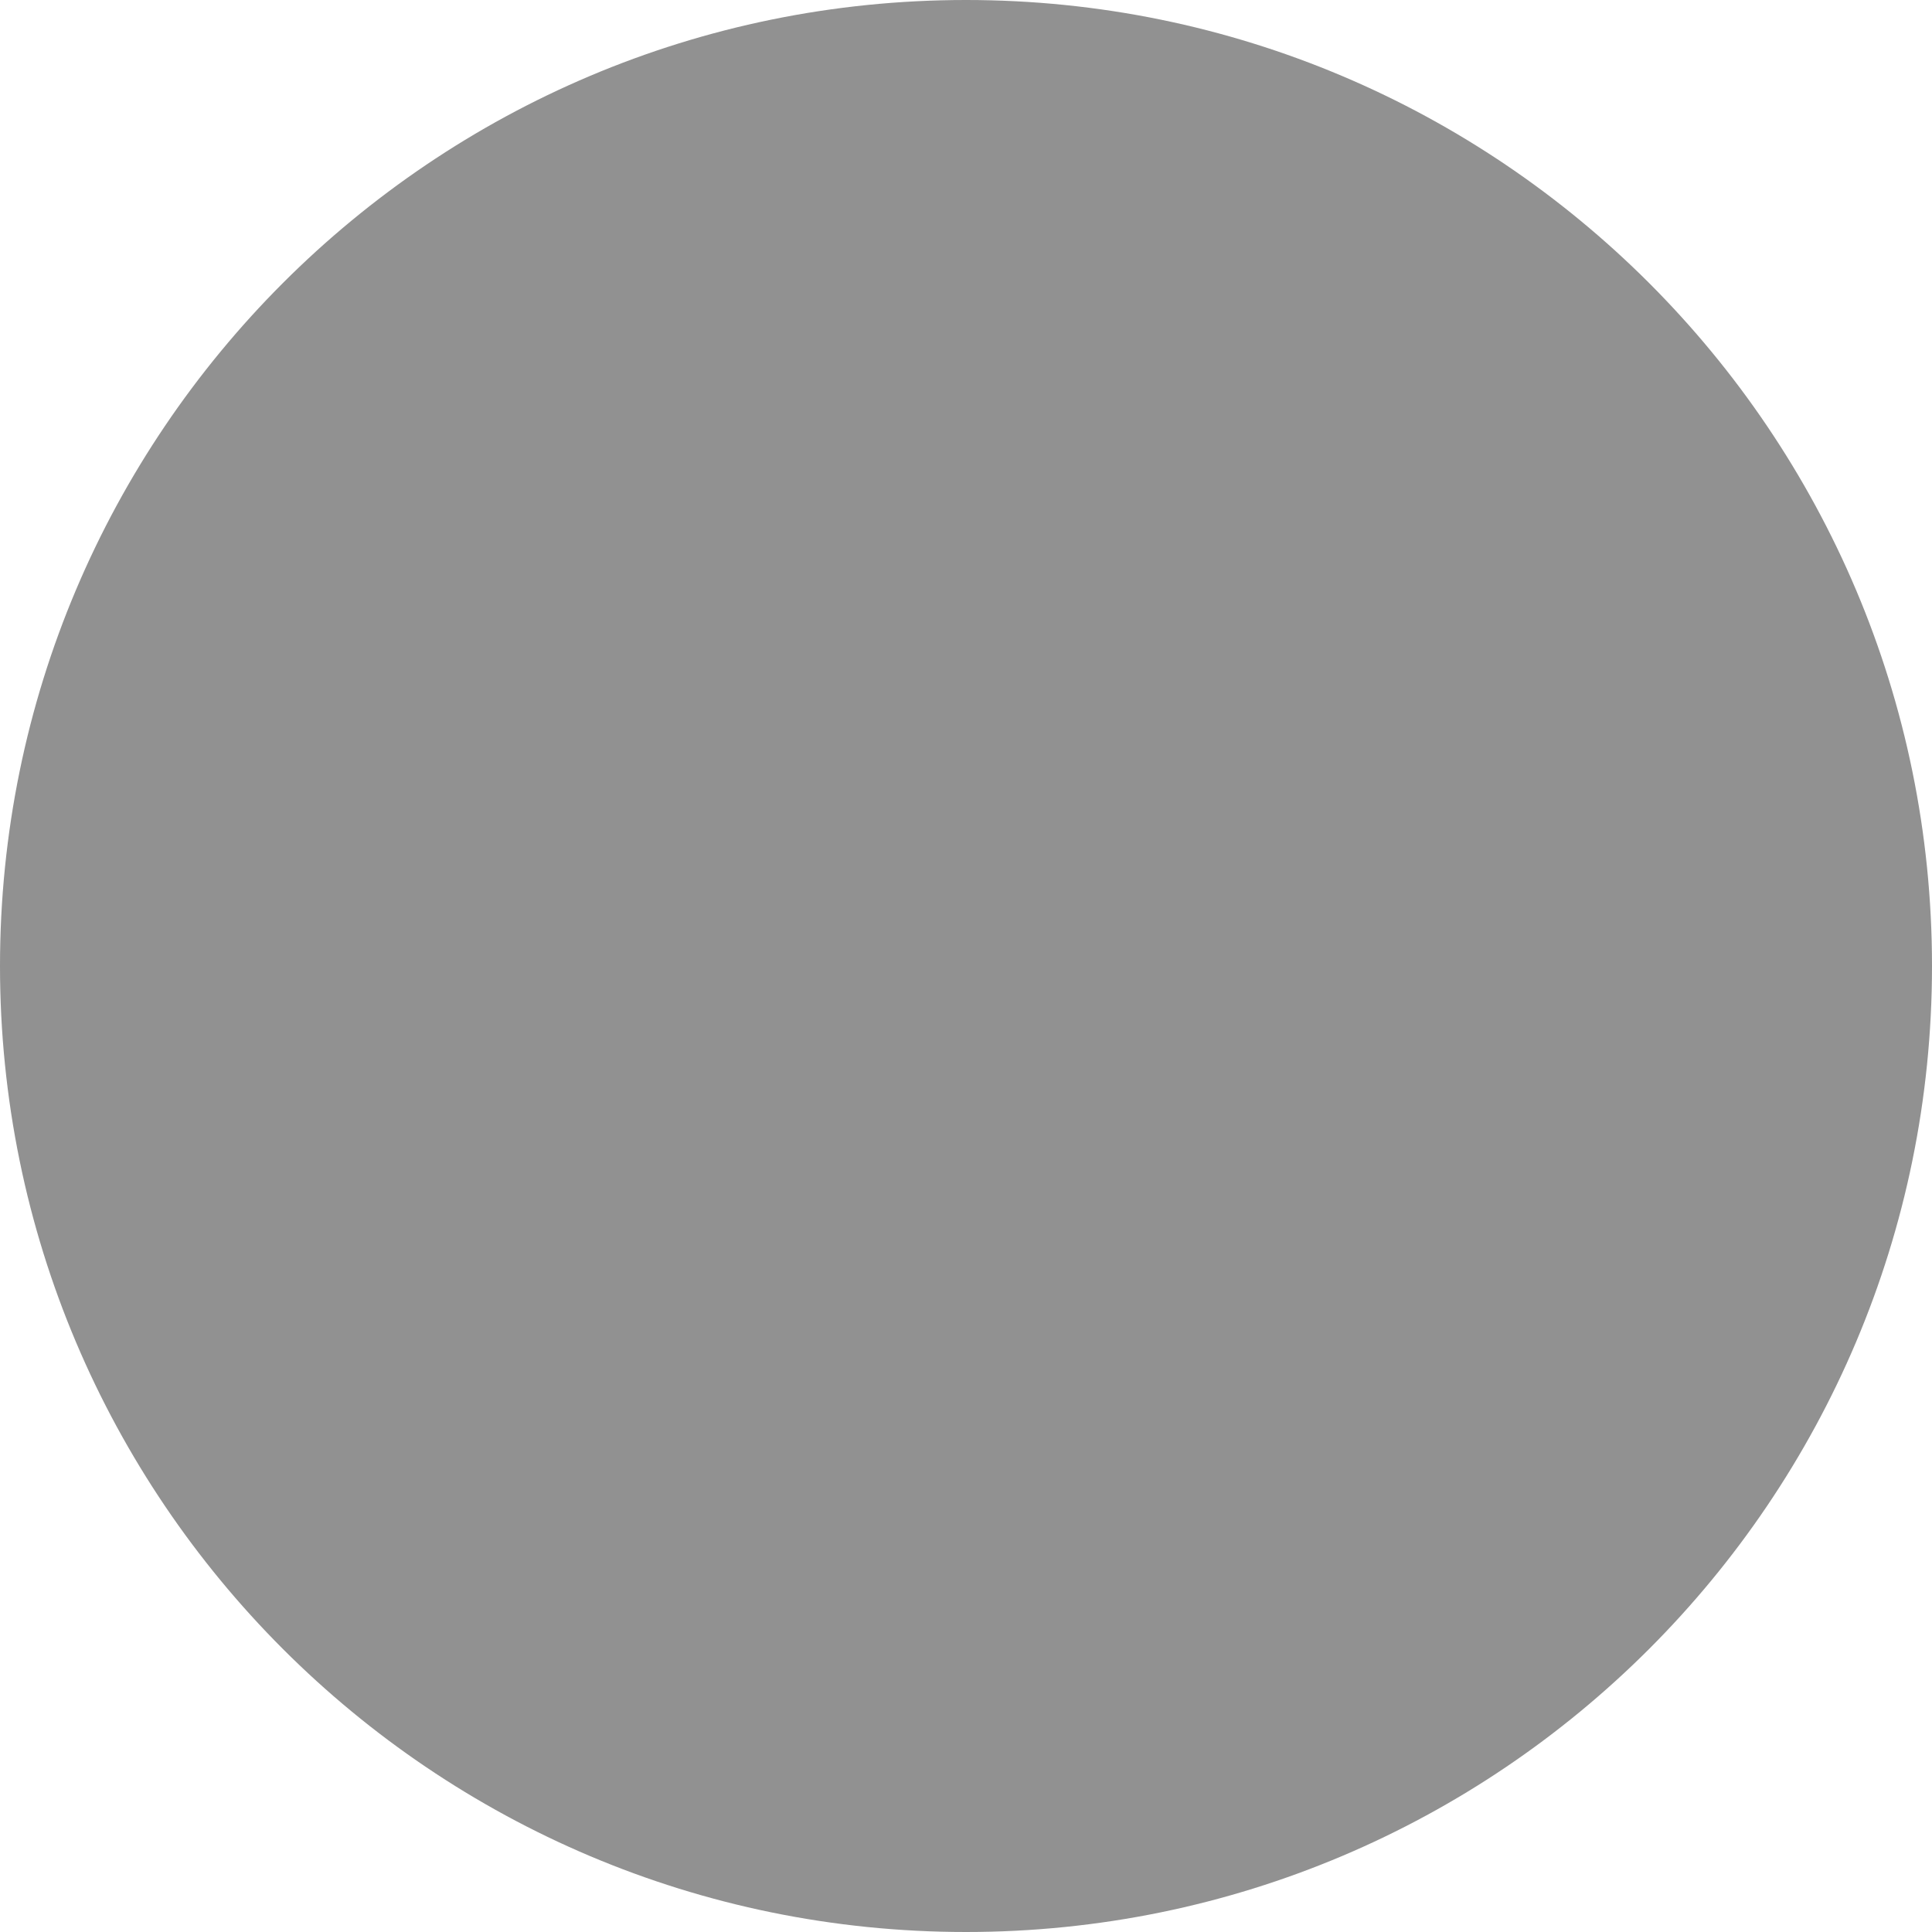
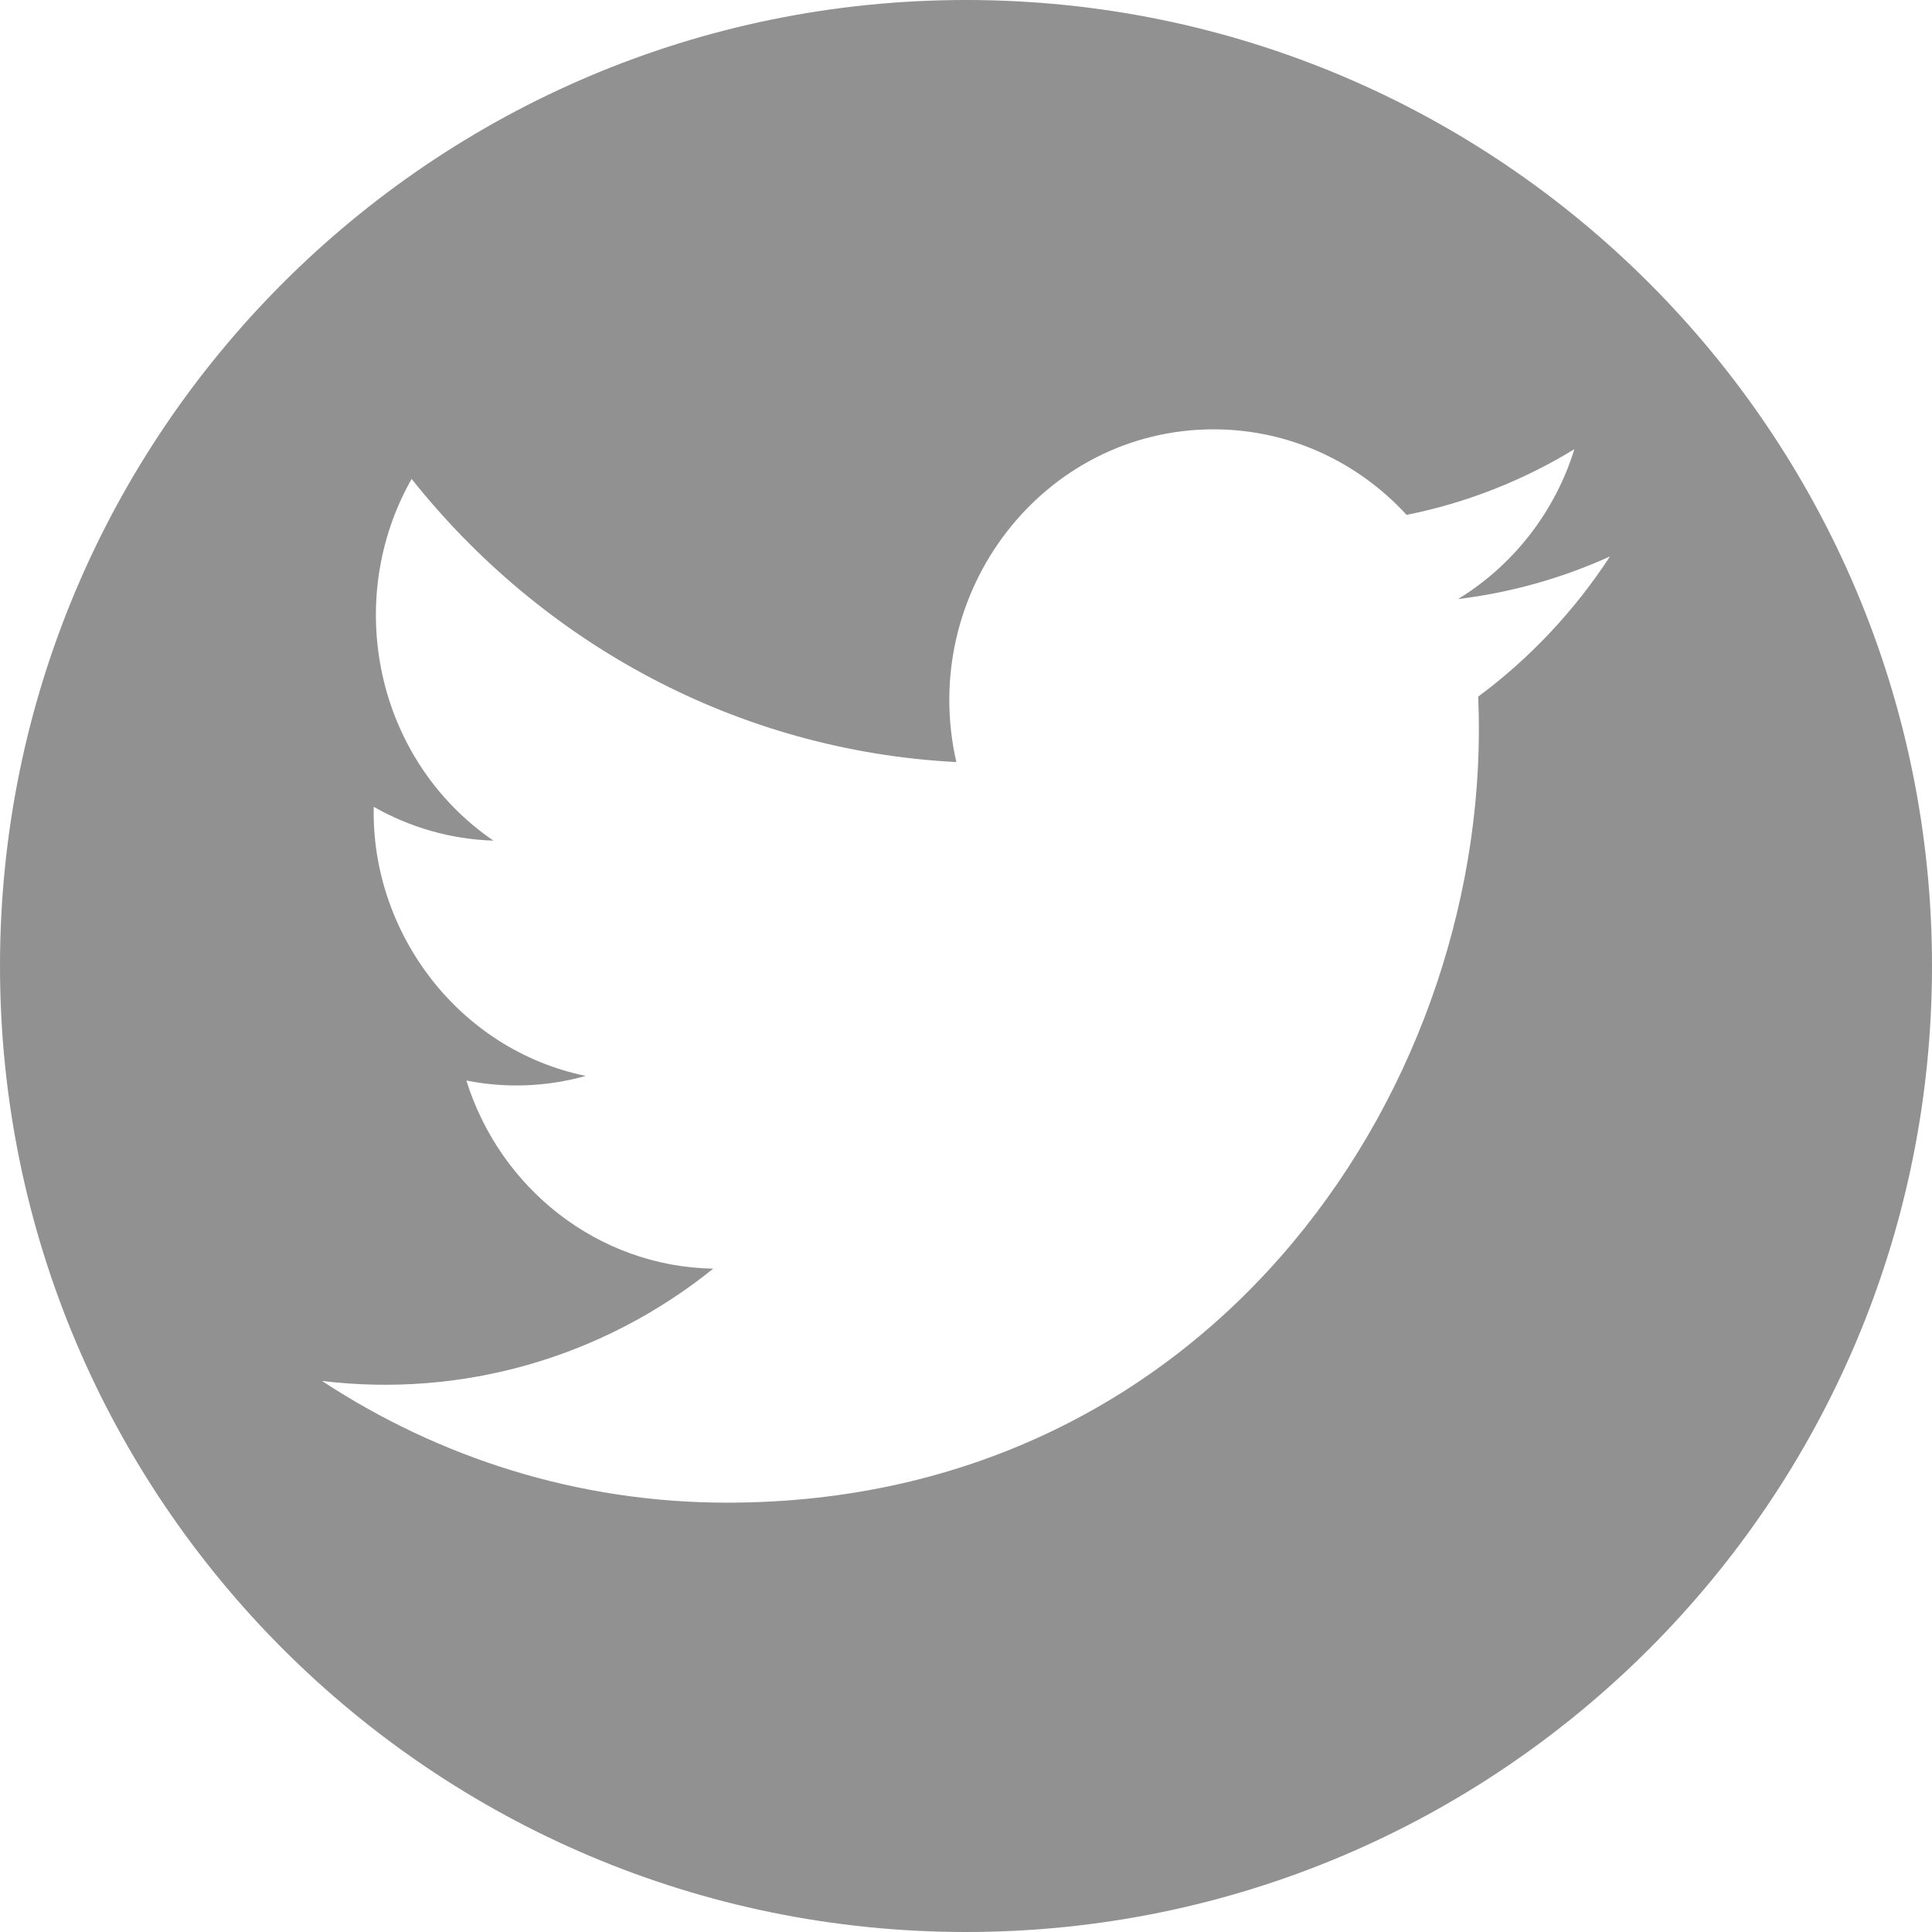
<svg xmlns="http://www.w3.org/2000/svg" width="18" height="18" viewBox="0 0 18 18">
-   <path d="M9 18c4.97 0 9-4.03 9-9s-4.03-9-9-9-9 4.03-9 9 4.03 9 9 9zm4.586-12.42c.508-.31.9-.806 1.082-1.395-.475.29-1.002.5-1.563.612-.45-.49-1.09-.797-1.797-.797C9.718 4 8.55 5.52 8.91 7.1c-2.046-.106-3.86-1.11-5.075-2.638-.644 1.135-.334 2.62.762 3.37-.403-.013-.783-.126-1.115-.315-.026 1.17.79 2.263 1.975 2.507-.347.097-.726.12-1.112.043.313 1.003 1.223 1.733 2.3 1.753-1.035.832-2.34 1.204-3.645 1.046C4.09 13.582 5.384 14 6.774 14c4.57 0 7.153-3.96 6.998-7.51.48-.355.898-.8 1.228-1.306-.44.2-.916.336-1.414.397z" fill="#919191" />
+   <path d="M9 18c4.97 0 9-4.03 9-9s-4.03-9-9-9-9 4.03-9 9 4.03 9 9 9zm4.586-12.42c.508-.31.9-.806 1.082-1.395-.475.29-1.002.5-1.563.612-.45-.49-1.09-.797-1.797-.797C9.718 4 8.55 5.52 8.91 7.1c-2.046-.106-3.86-1.11-5.075-2.638-.644 1.135-.334 2.62.762 3.37-.403-.013-.783-.126-1.115-.315-.026 1.17.79 2.263 1.975 2.507-.347.097-.726.12-1.112.043.313 1.003 1.223 1.733 2.3 1.753-1.035.832-2.34 1.204-3.645 1.046C4.09 13.582 5.384 14 6.774 14c4.57 0 7.153-3.96 6.998-7.51.48-.355.898-.8 1.228-1.306-.44.2-.916.336-1.414.397z" fill="#919191" fill-rule="evenodd" />
</svg>
